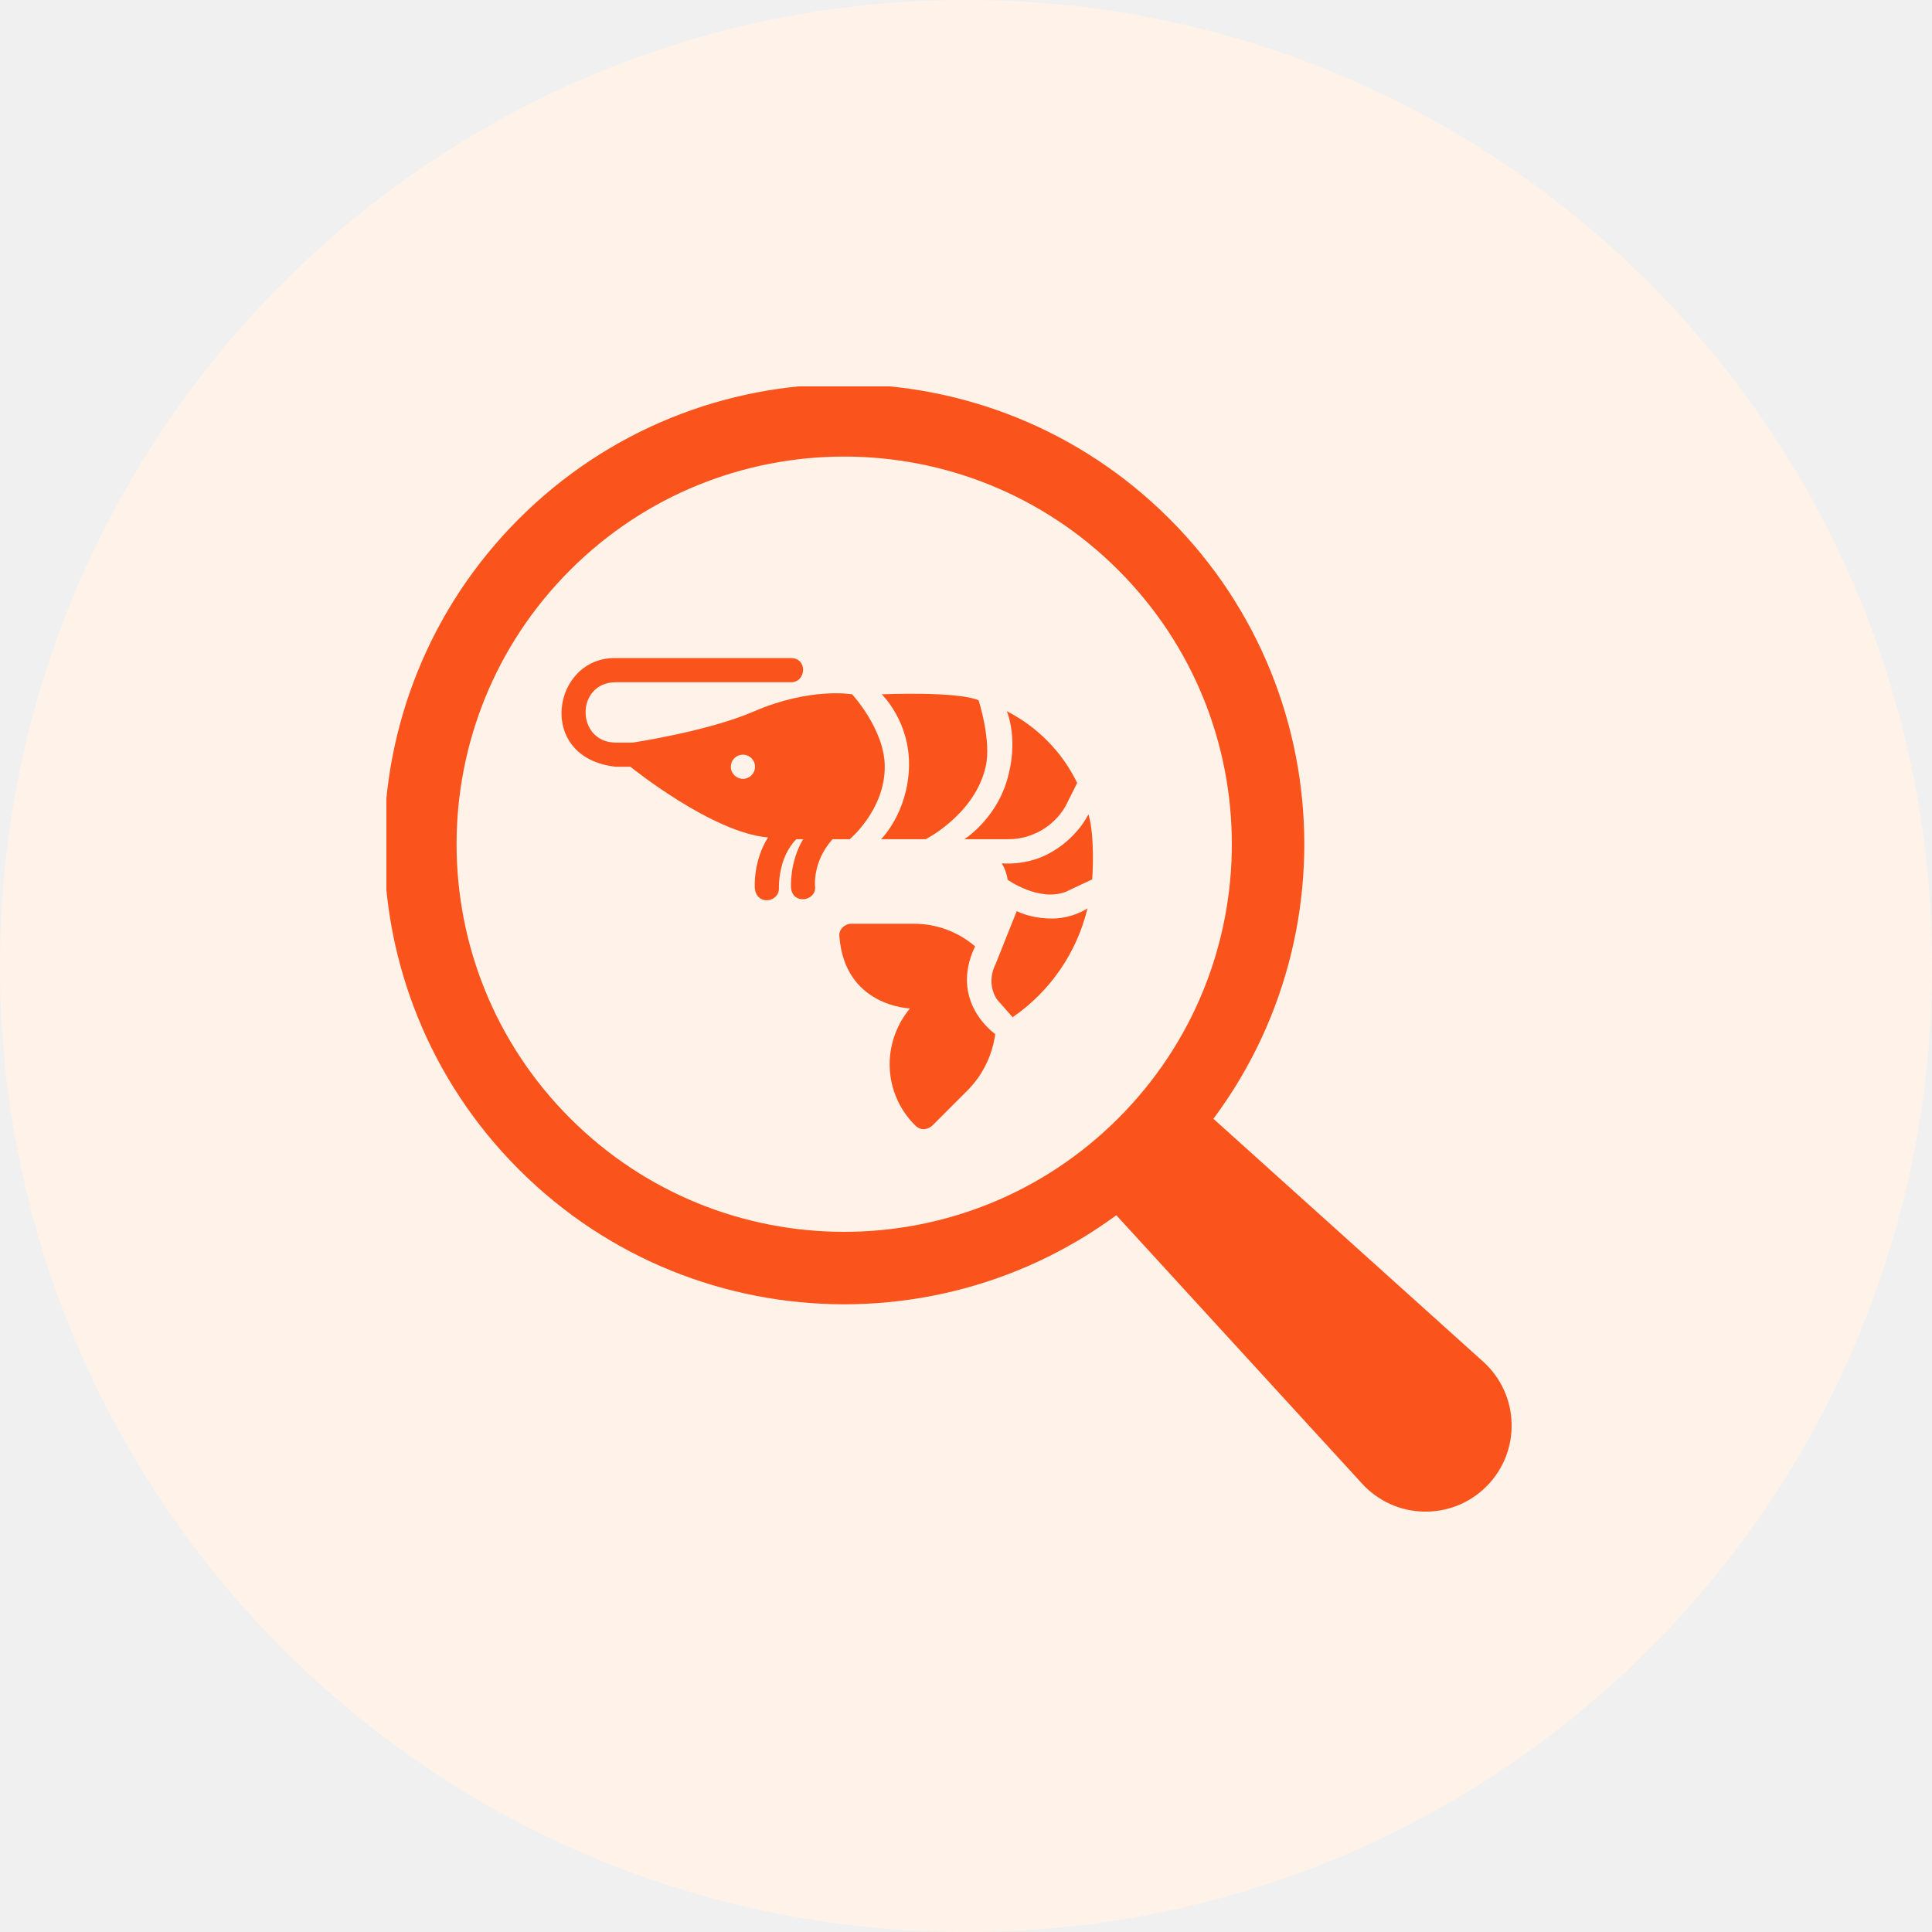
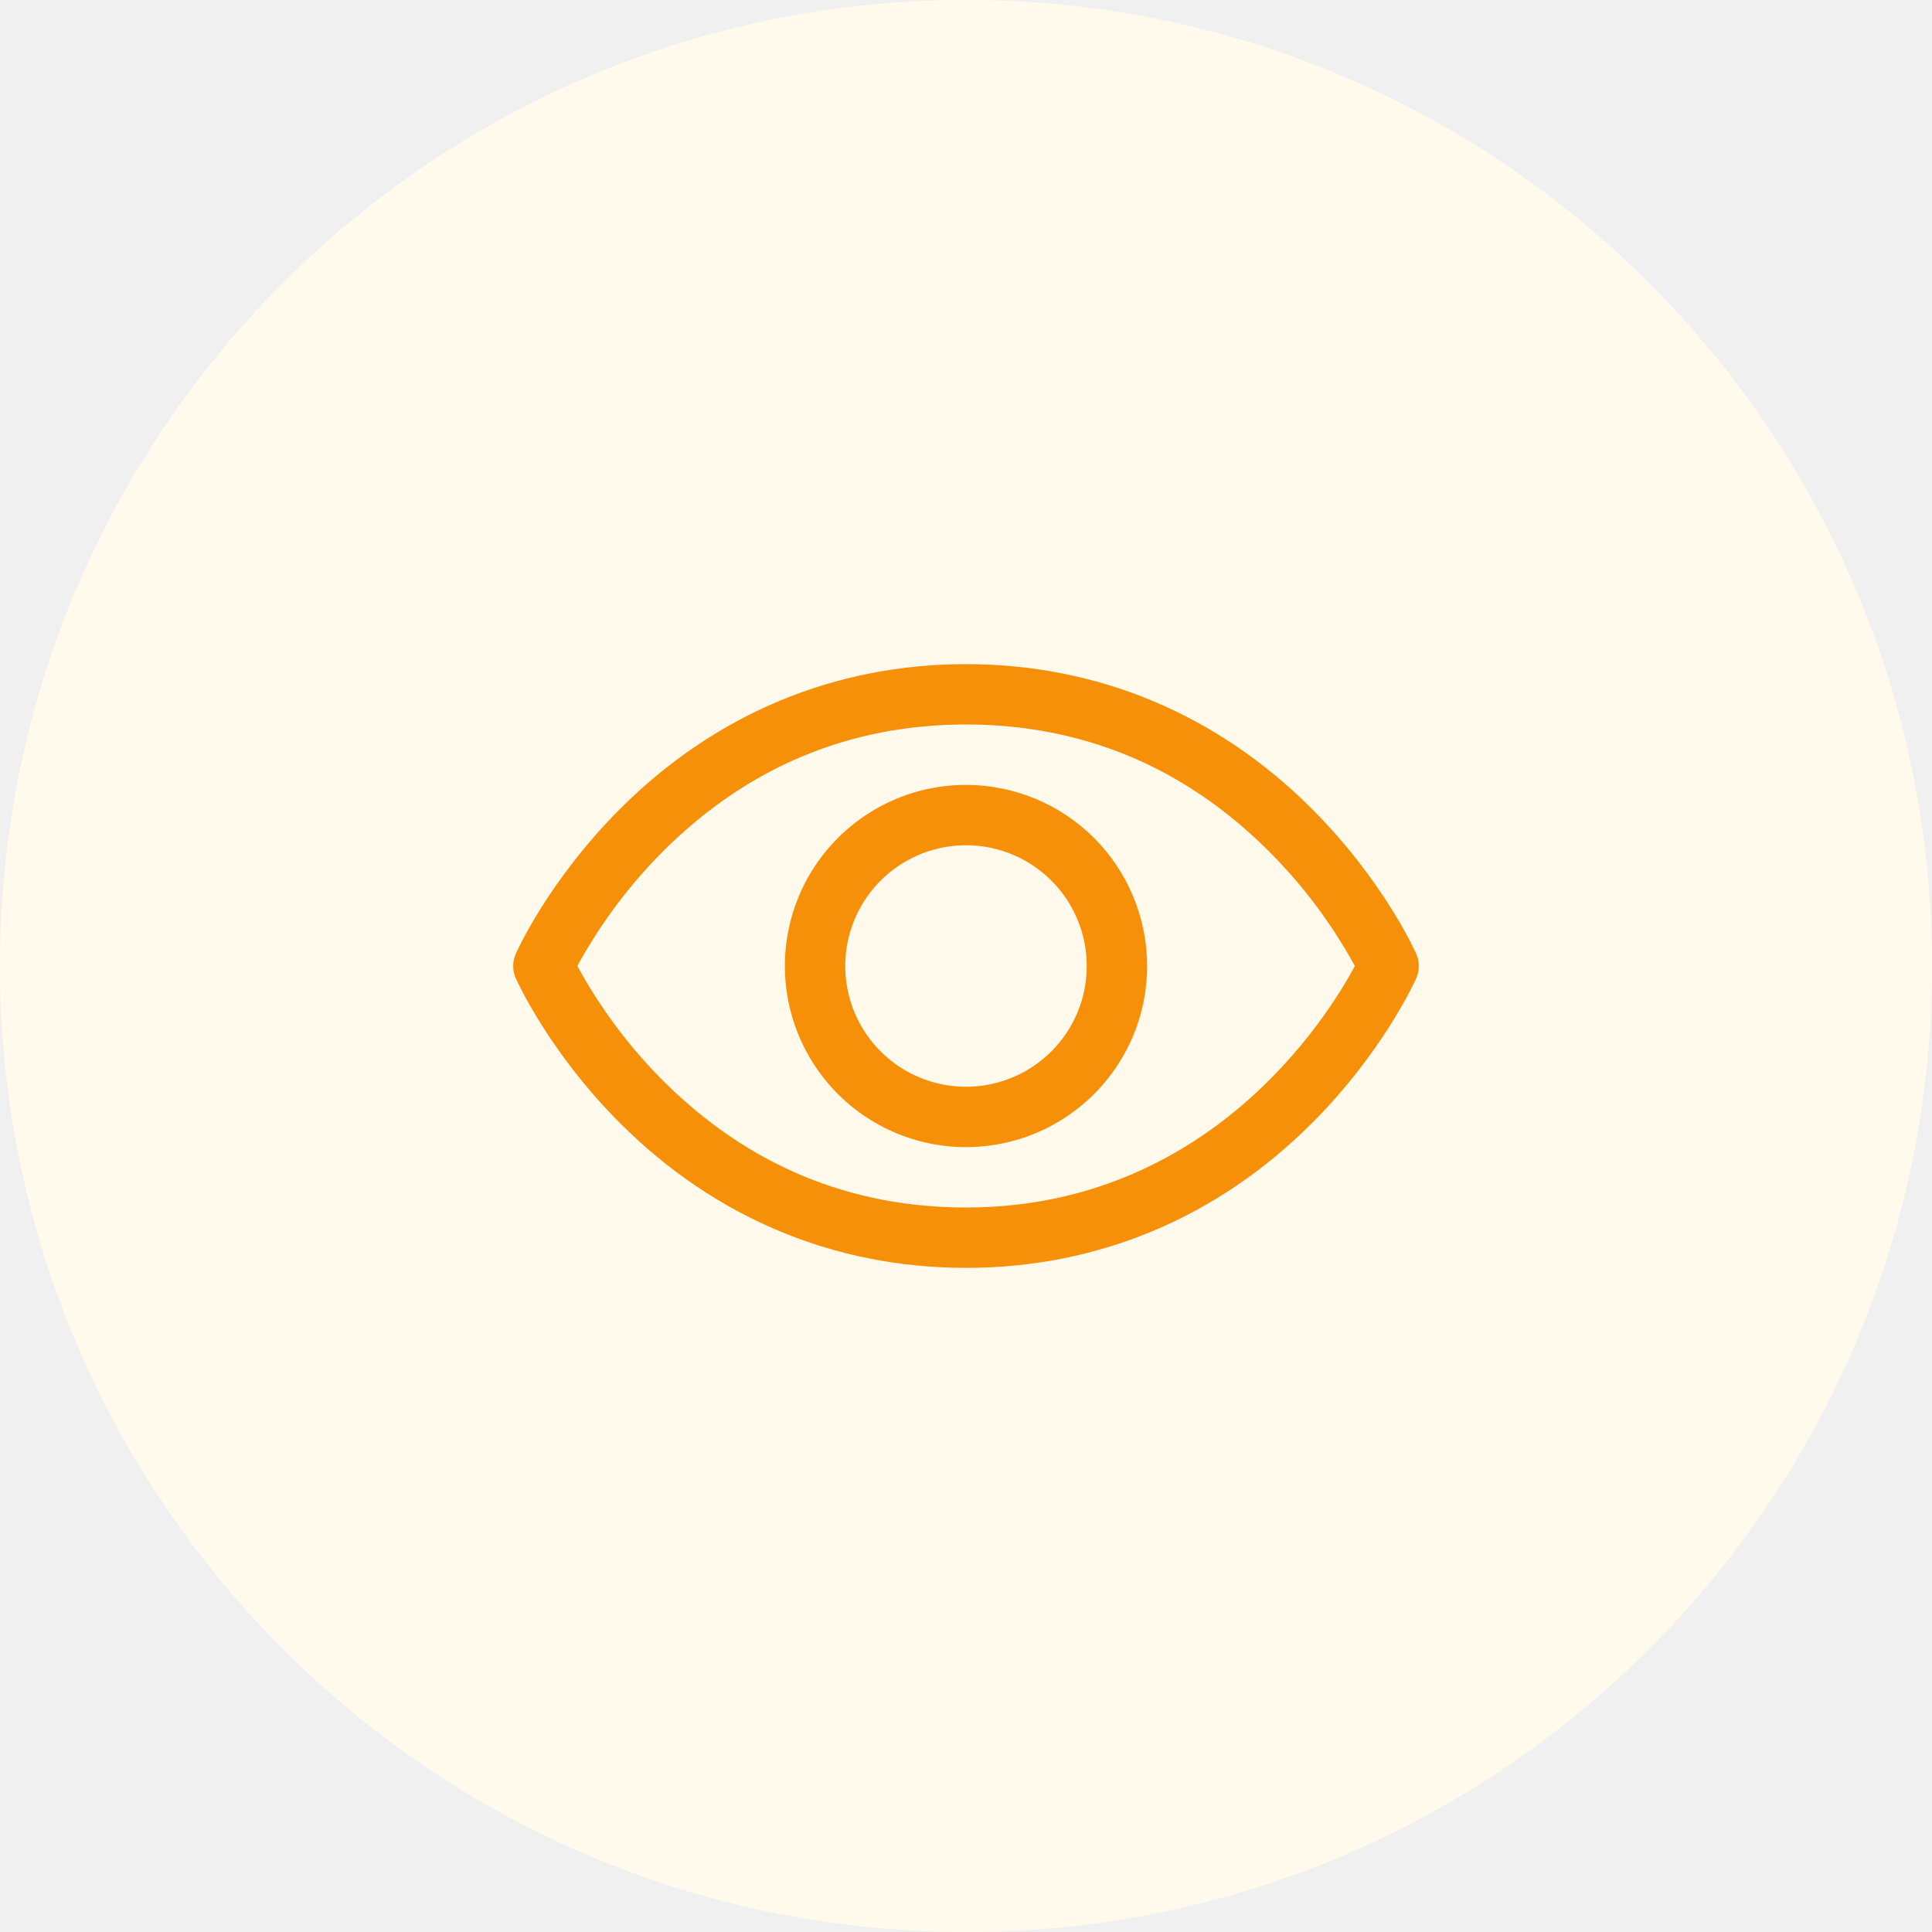
<svg xmlns="http://www.w3.org/2000/svg" width="40" height="40" viewBox="0 0 40 40" fill="none">
-   <rect width="40" height="40" rx="20" fill="#FFF2E8" />
-   <g clip-path="url(#clip0_9639_50834)">
-     <mask id="mask0_9639_50834" style="mask-type:luminance" maskUnits="userSpaceOnUse" x="8" y="8" width="24" height="24">
-       <path d="M32 8H8V32H32V8Z" fill="white" />
-     </mask>
-     <g mask="url(#mask0_9639_50834)">
-       <path d="M23.683 23.683C27.111 20.256 27.111 14.7 23.683 11.273C20.256 7.846 14.7 7.846 11.273 11.273C7.846 14.7 7.846 20.256 11.273 23.683C14.7 27.111 20.256 27.111 23.683 23.683Z" stroke="#FA541C" stroke-width="1.5" stroke-miterlimit="10" />
-       <path d="M18.242 17.375H19.165C19.165 17.375 20.182 16.863 20.407 15.875C20.532 15.326 20.26 14.498 20.26 14.498C19.808 14.307 18.255 14.375 18.255 14.375C18.255 14.375 18.845 14.941 18.82 15.875C18.794 16.831 18.242 17.375 18.242 17.375Z" fill="#FA541C" />
-       <path d="M22.055 16.702L22.302 16.21C21.992 15.57 21.477 15.047 20.845 14.725C20.845 14.725 21.111 15.328 20.836 16.196C20.585 16.989 19.965 17.375 19.965 17.375H20.877C21.36 17.375 21.81 17.117 22.055 16.702Z" fill="#FA541C" />
-       <path d="M21.685 17.688C21.211 17.93 20.742 17.874 20.742 17.874C20.802 17.977 20.845 18.092 20.862 18.214C20.862 18.214 21.508 18.677 22.065 18.464L22.612 18.207C22.622 18.102 22.668 17.293 22.535 16.859C22.535 16.859 22.295 17.377 21.685 17.688Z" fill="#FA541C" />
-       <path d="M21.73 19.017C21.498 19.009 21.268 18.967 21.05 18.865L20.61 19.967C20.489 20.209 20.503 20.477 20.637 20.688L20.965 21.061C21.748 20.521 22.295 19.721 22.515 18.807C22.515 18.807 22.192 19.032 21.73 19.017Z" fill="#FA541C" />
-       <path d="M20.188 19.593C19.832 19.29 19.39 19.125 18.92 19.125H17.628C17.49 19.125 17.368 19.238 17.378 19.375C17.48 20.84 18.84 20.878 18.84 20.878C18.242 21.598 18.284 22.644 18.95 23.302C19.096 23.447 19.255 23.35 19.305 23.302L20.025 22.582C20.345 22.262 20.545 21.852 20.605 21.41C20.605 21.41 20.605 21.41 20.605 21.409C20.605 21.409 19.639 20.747 20.188 19.593Z" fill="#FA541C" />
-       <path d="M13.052 15.875C13.052 15.875 14.746 17.246 15.902 17.338C15.593 17.816 15.627 18.375 15.627 18.375C15.648 18.758 16.143 18.695 16.127 18.375C16.127 18.375 16.104 17.761 16.487 17.375H16.627C16.342 17.86 16.377 18.375 16.377 18.375C16.402 18.731 16.881 18.664 16.877 18.375C16.877 18.375 16.806 17.856 17.237 17.375H17.592C17.592 17.375 18.318 16.773 18.318 15.875C18.318 15.104 17.642 14.375 17.642 14.375C17.642 14.375 16.782 14.222 15.607 14.73C14.656 15.142 13.099 15.375 13.099 15.375H12.752C11.921 15.375 11.909 14.125 12.752 14.125H16.377C16.695 14.125 16.726 13.625 16.377 13.625H12.752C11.431 13.594 11.078 15.696 12.752 15.875H13.052ZM15.379 15.625H15.382C15.52 15.625 15.632 15.737 15.632 15.875C15.632 16.013 15.52 16.125 15.382 16.125C15.244 16.125 15.131 16.013 15.131 15.875C15.131 15.737 15.241 15.625 15.379 15.625Z" fill="#FA541C" />
-       <path d="M24.563 22.66L30.709 28.193C31.466 28.876 31.496 30.054 30.775 30.775C30.054 31.496 28.876 31.466 28.193 30.709L22.603 24.604" fill="#FA541C" />
-     </g>
-   </g>
-   <defs>
-     <clipPath id="clip0_9639_50834">
-       <rect width="24" height="24" fill="white" transform="matrix(-1 0 0 1 32 8)" />
-     </clipPath>
-   </defs>
+   <rect width="40" height="40" rx="20" fill="#FFFAEB" />
+   <path d="M29.321 19.747C29.294 19.685 28.632 18.217 27.161 16.746C25.201 14.786 22.725 13.75 20 13.75C17.275 13.75 14.799 14.786 12.839 16.746C11.368 18.217 10.703 19.688 10.679 19.747C10.643 19.827 10.625 19.913 10.625 20.001C10.625 20.088 10.643 20.175 10.679 20.255C10.706 20.316 11.368 21.784 12.839 23.255C14.799 25.214 17.275 26.25 20 26.25C22.725 26.25 25.201 25.214 27.161 23.255C28.632 21.784 29.294 20.316 29.321 20.255C29.357 20.175 29.375 20.088 29.375 20.001C29.375 19.913 29.357 19.827 29.321 19.747ZM20 25C17.595 25 15.495 24.126 13.755 22.402C13.042 21.693 12.435 20.884 11.953 20C12.435 19.116 13.042 18.307 13.755 17.598C15.495 15.874 17.595 15 20 15C22.405 15 24.506 15.874 26.244 17.598C26.959 18.307 27.568 19.116 28.051 20C27.488 21.052 25.034 25 20 25ZM20 16.25C19.258 16.25 18.533 16.47 17.917 16.882C17.3 17.294 16.819 17.88 16.535 18.565C16.252 19.25 16.177 20.004 16.322 20.732C16.467 21.459 16.824 22.127 17.348 22.652C17.873 23.176 18.541 23.533 19.268 23.678C19.996 23.823 20.75 23.748 21.435 23.465C22.12 23.181 22.706 22.7 23.118 22.083C23.53 21.467 23.75 20.742 23.75 20C23.749 19.006 23.354 18.052 22.651 17.349C21.948 16.646 20.994 16.251 20 16.25ZM20 22.5C19.506 22.5 19.022 22.353 18.611 22.079C18.2 21.804 17.88 21.413 17.69 20.957C17.501 20.5 17.452 19.997 17.548 19.512C17.645 19.027 17.883 18.582 18.232 18.232C18.582 17.883 19.027 17.645 19.512 17.548C19.997 17.452 20.5 17.501 20.957 17.69C21.413 17.88 21.804 18.2 22.079 18.611C22.353 19.022 22.5 19.506 22.5 20C22.5 20.663 22.237 21.299 21.768 21.768C21.299 22.237 20.663 22.5 20 22.5Z" fill="#F79009" />
</svg>
